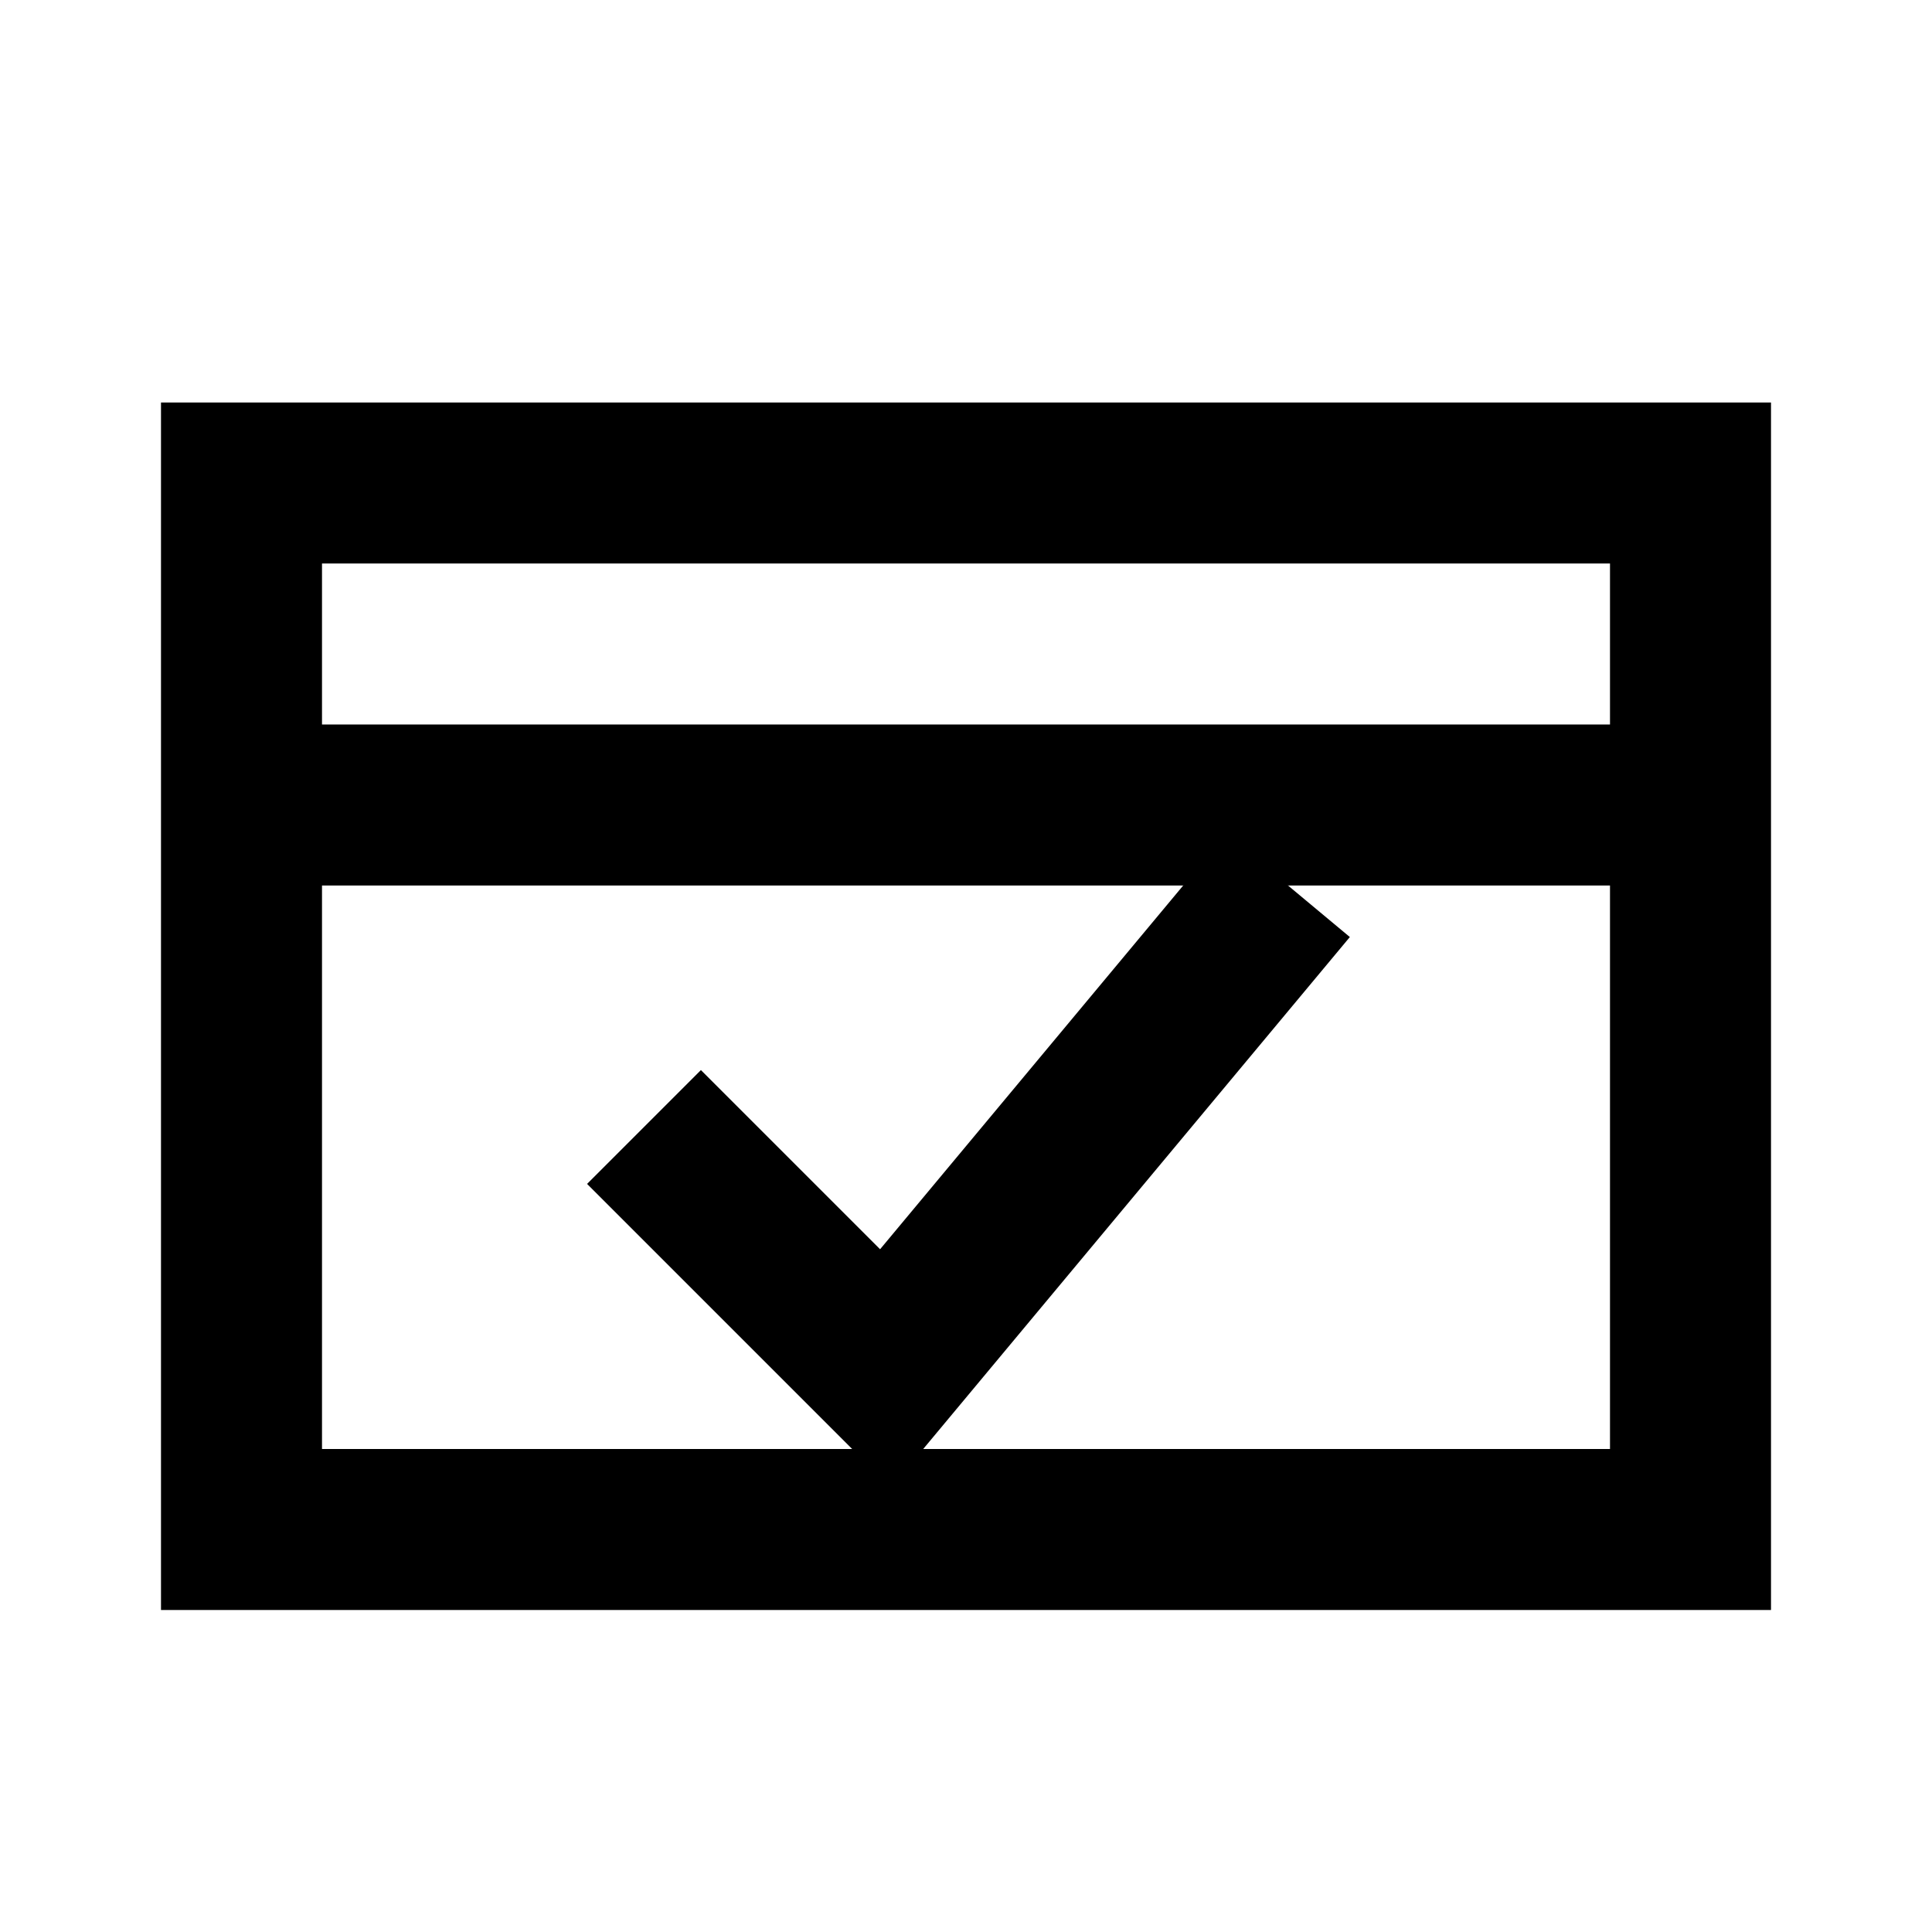
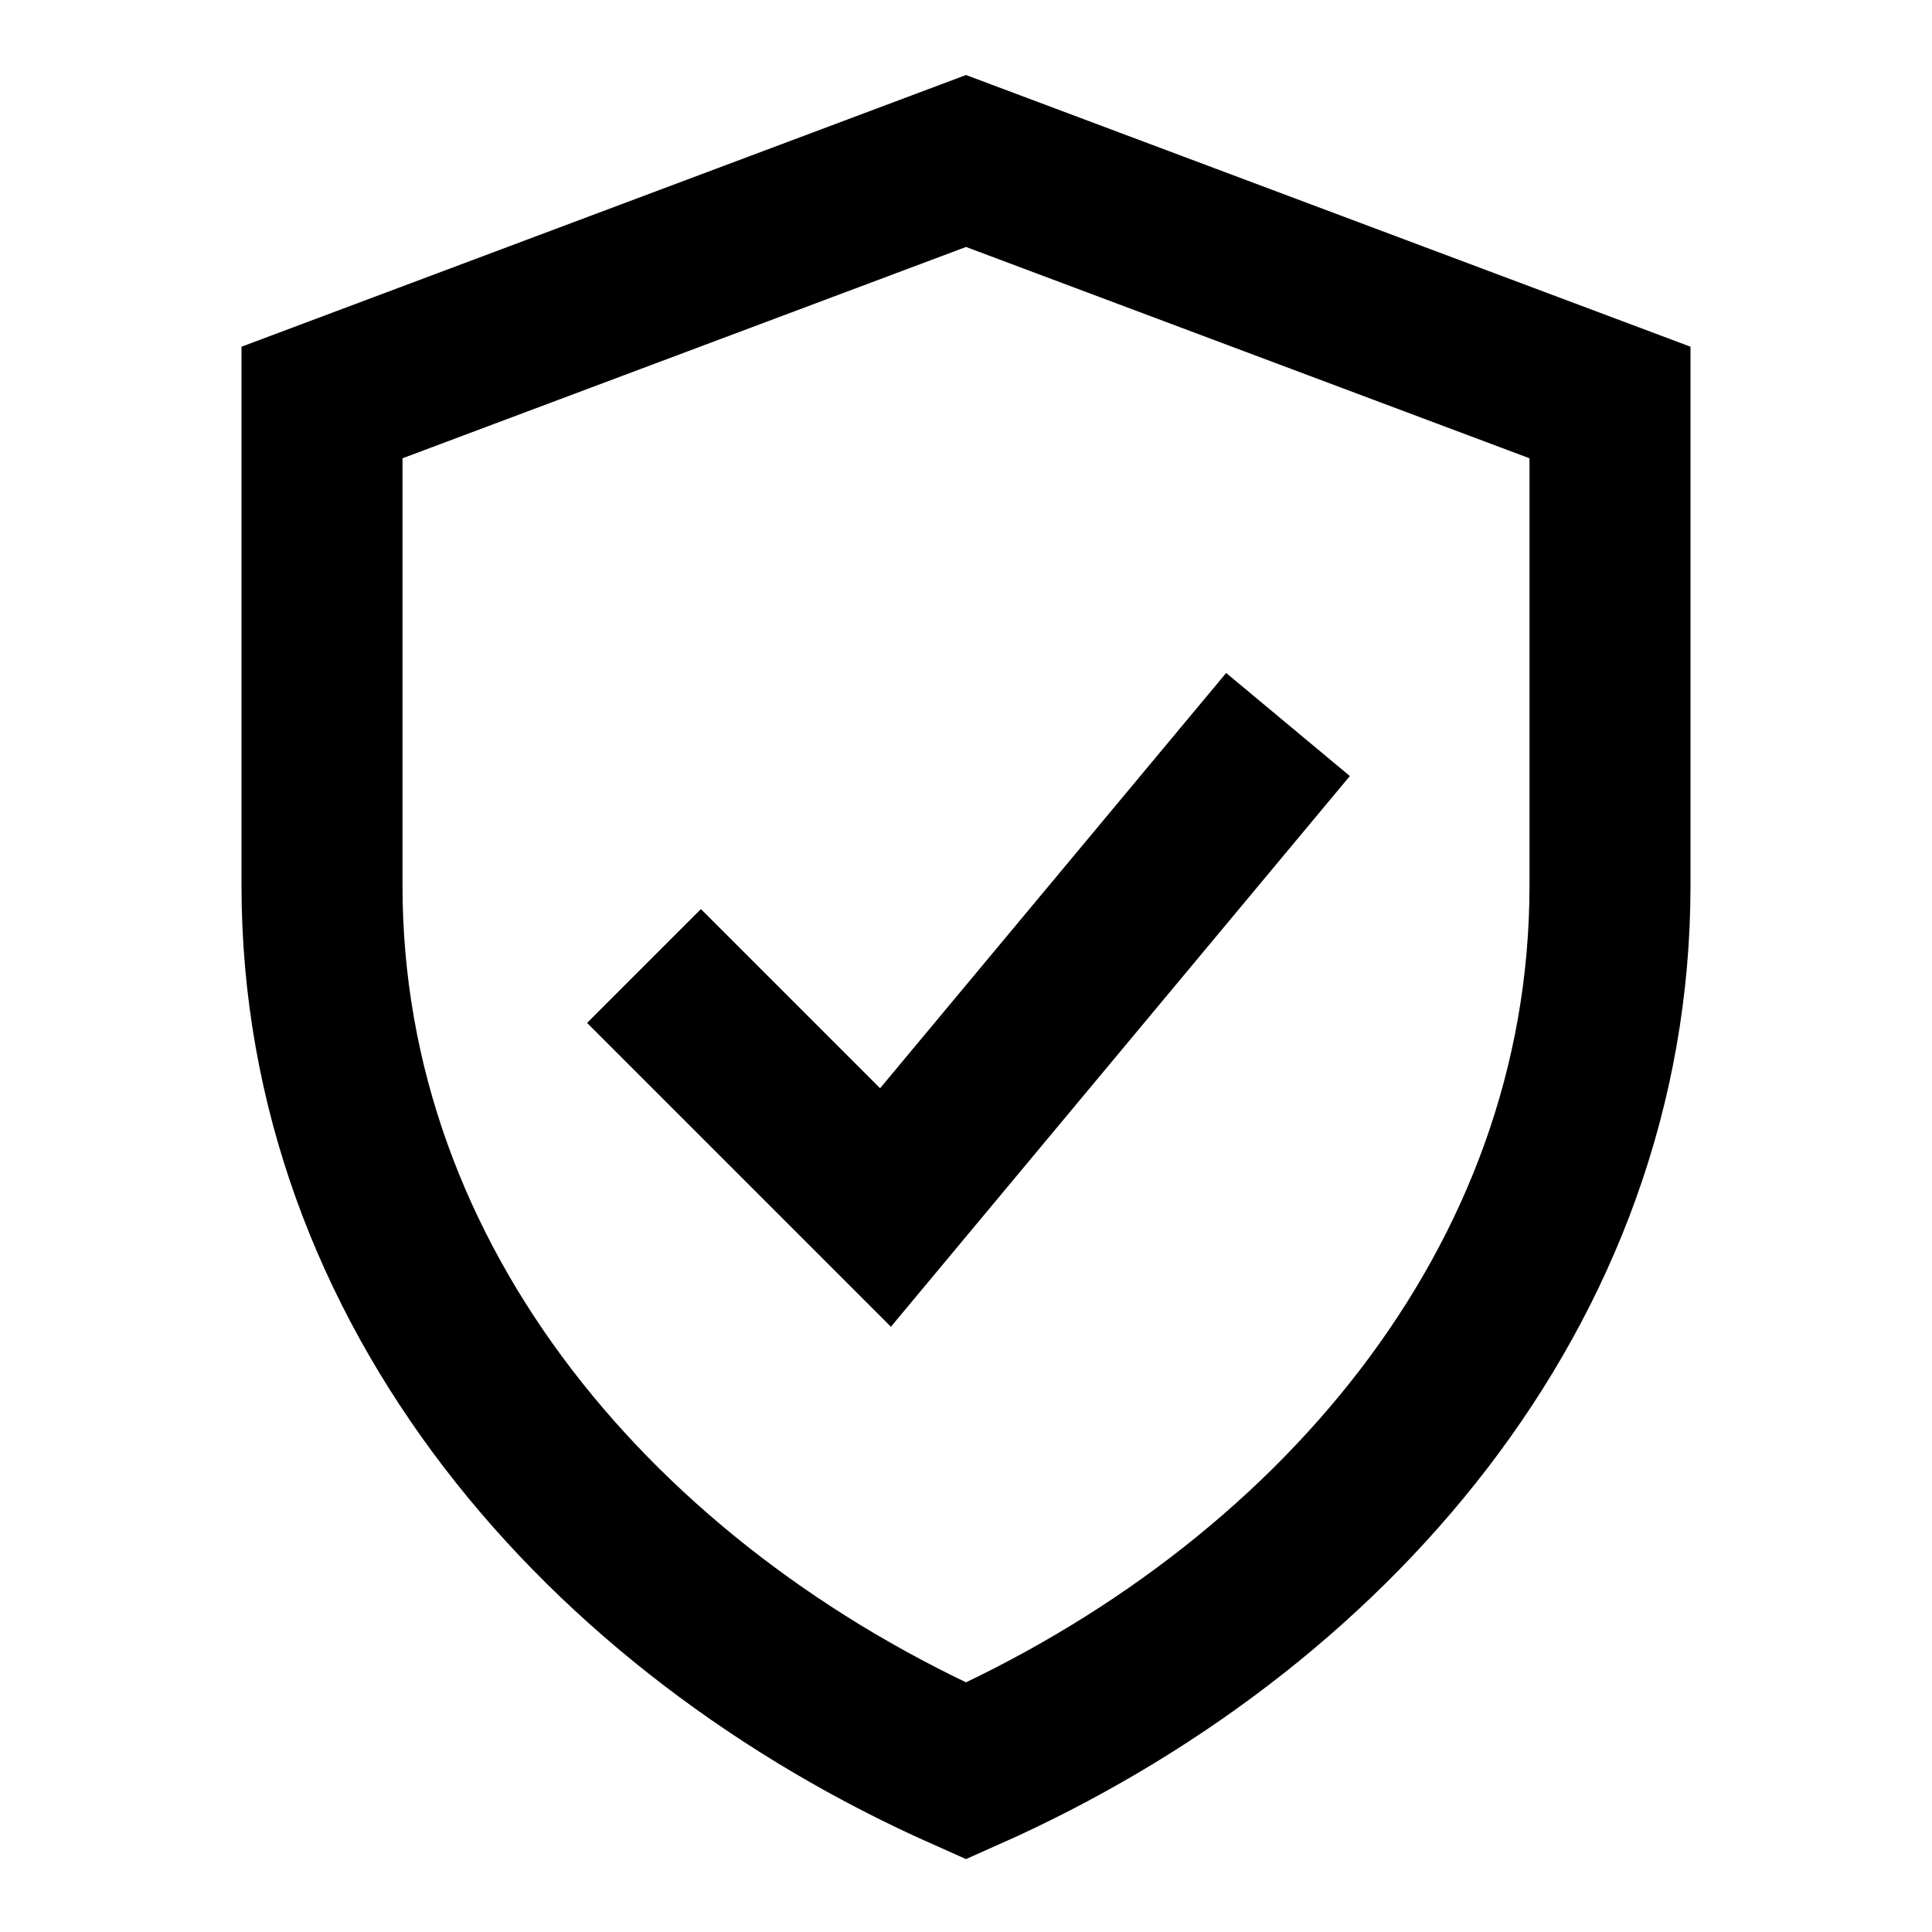
<svg xmlns="http://www.w3.org/2000/svg" width="24" height="24" viewBox="0 0 24 24" fill="none" stroke="currentColor" stroke-width="2" stroke-linecap="butt" stroke-linejoin="miter">
-   <rect x="3" y="6" width="18" height="13" />
-   <path d="M3 10h18" />
-   <path d="M8 14l3 3 5-6" />
+   <path d="M12 2 4 5v6c0 5 3.5 9 8 11 4.5-2 8-6 8-11V5z" />
+   <path d="m8 12 3 3 5-6" />
</svg>
